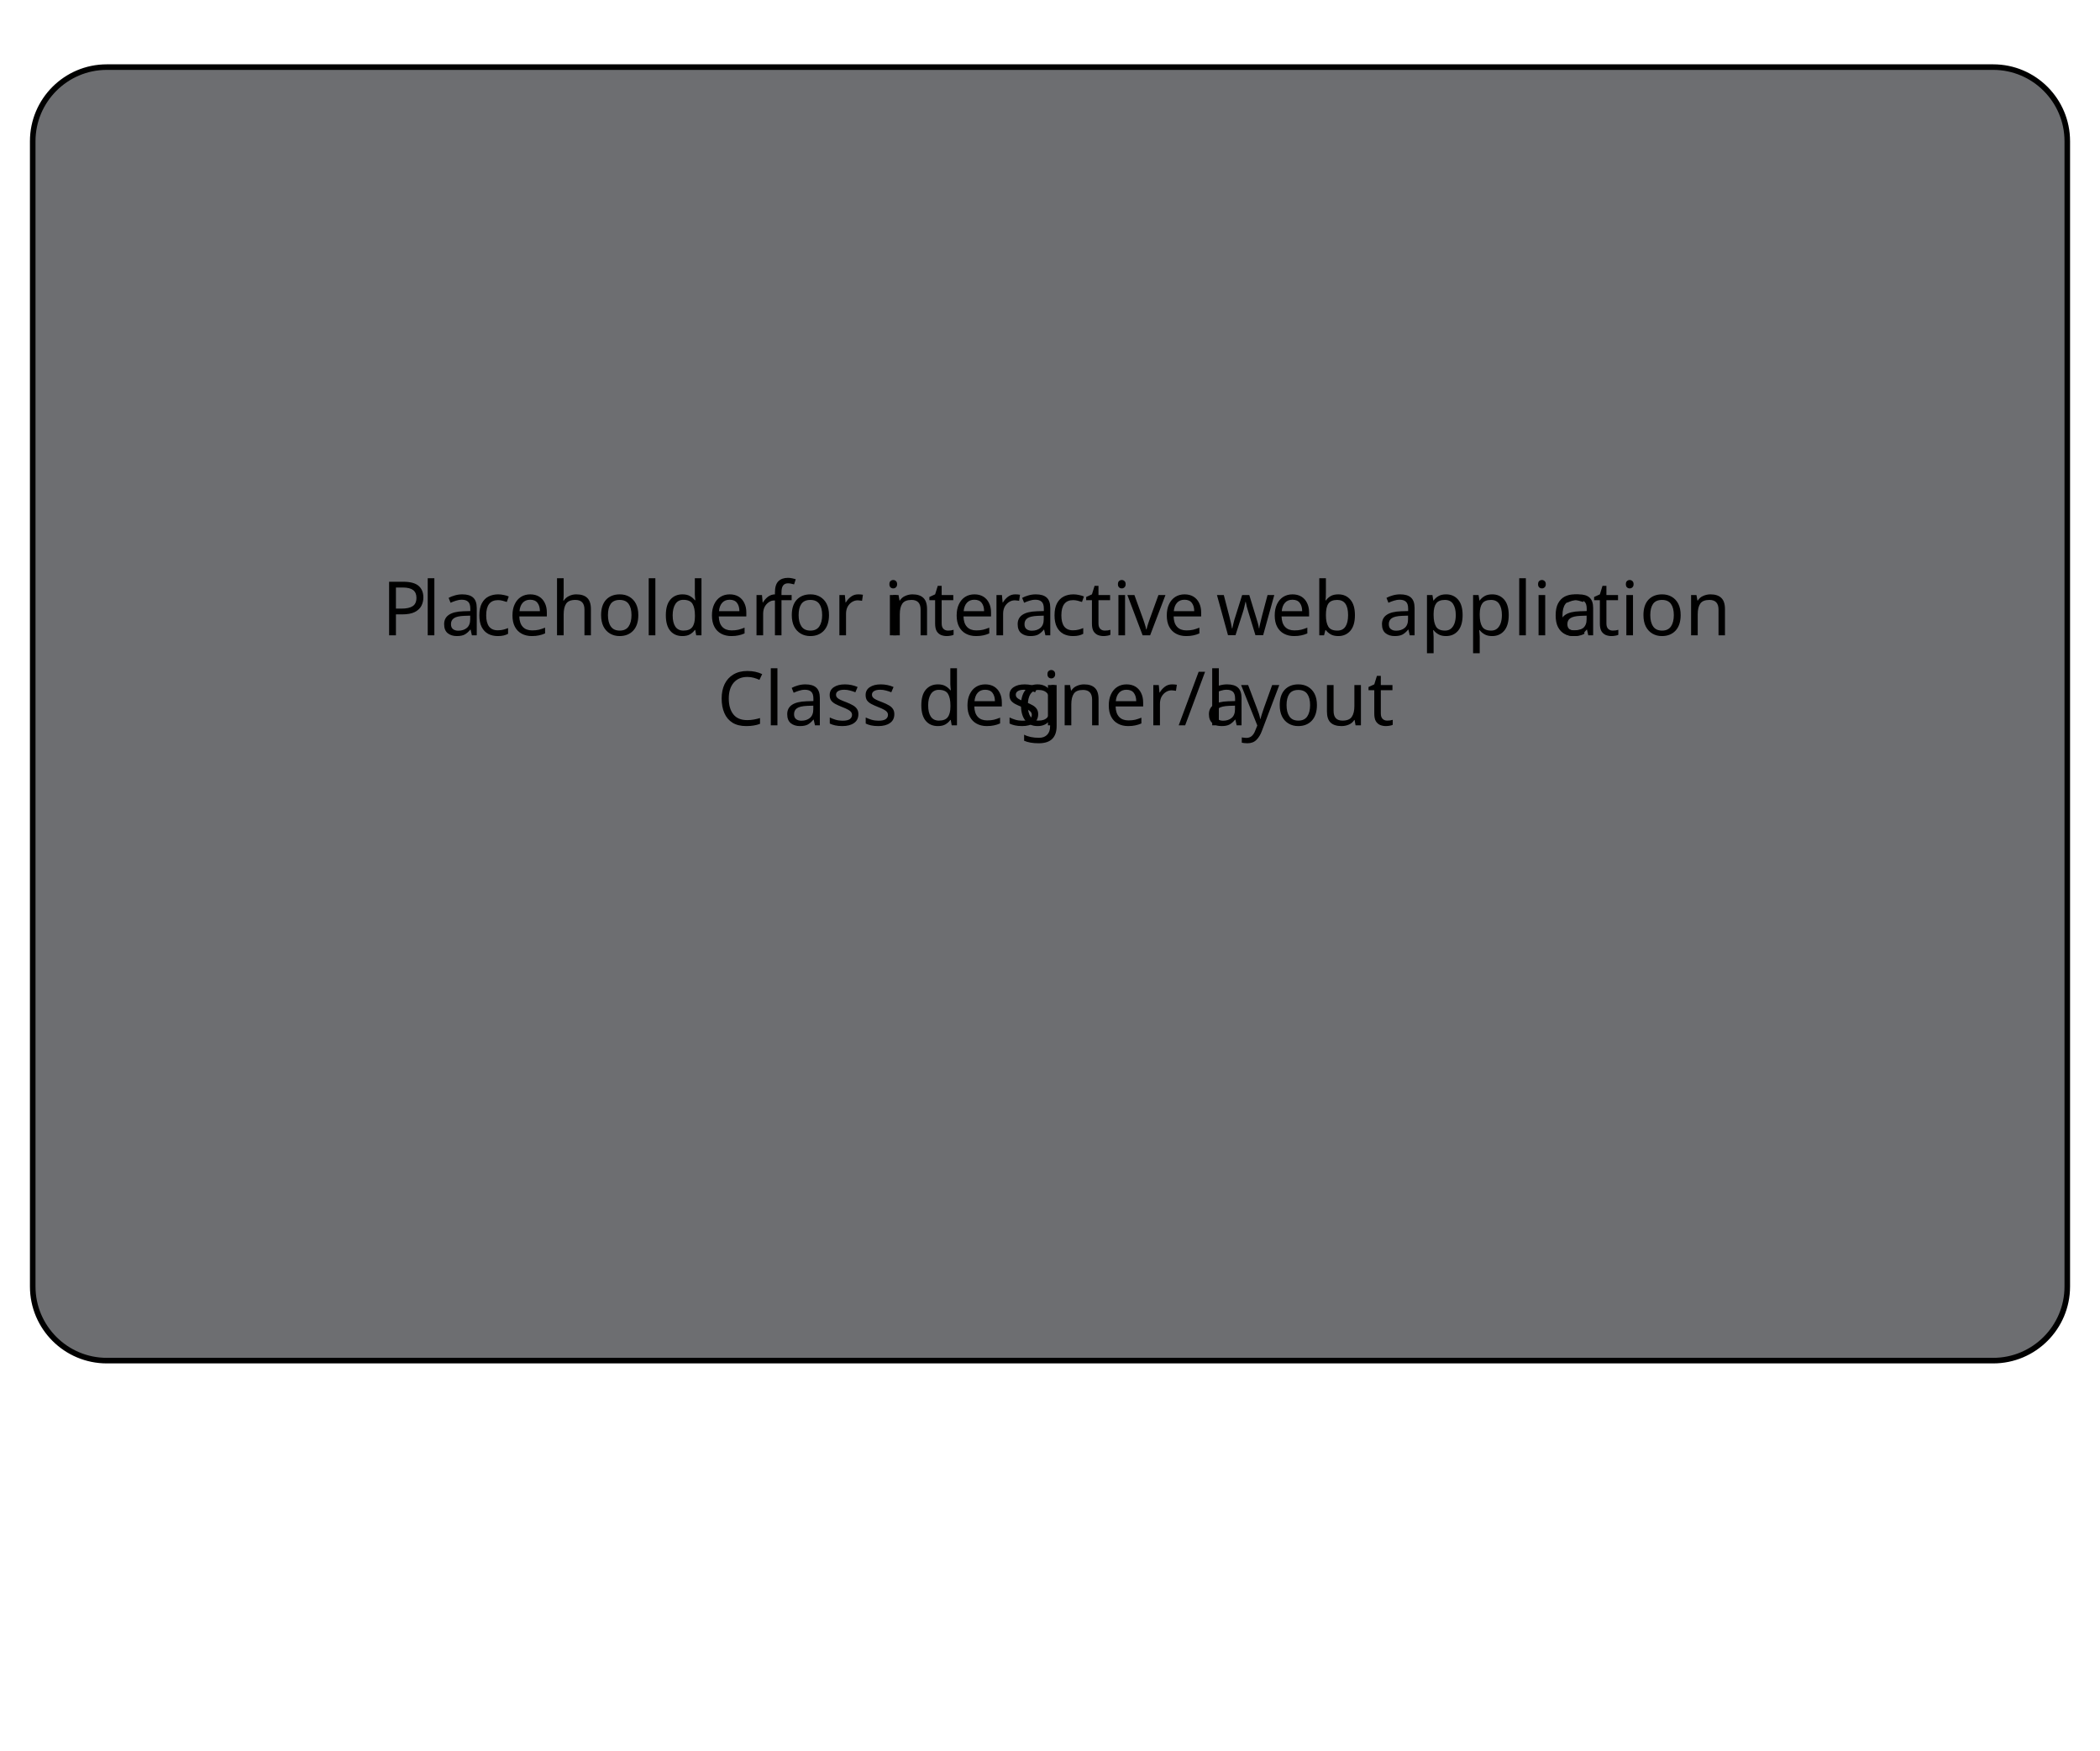
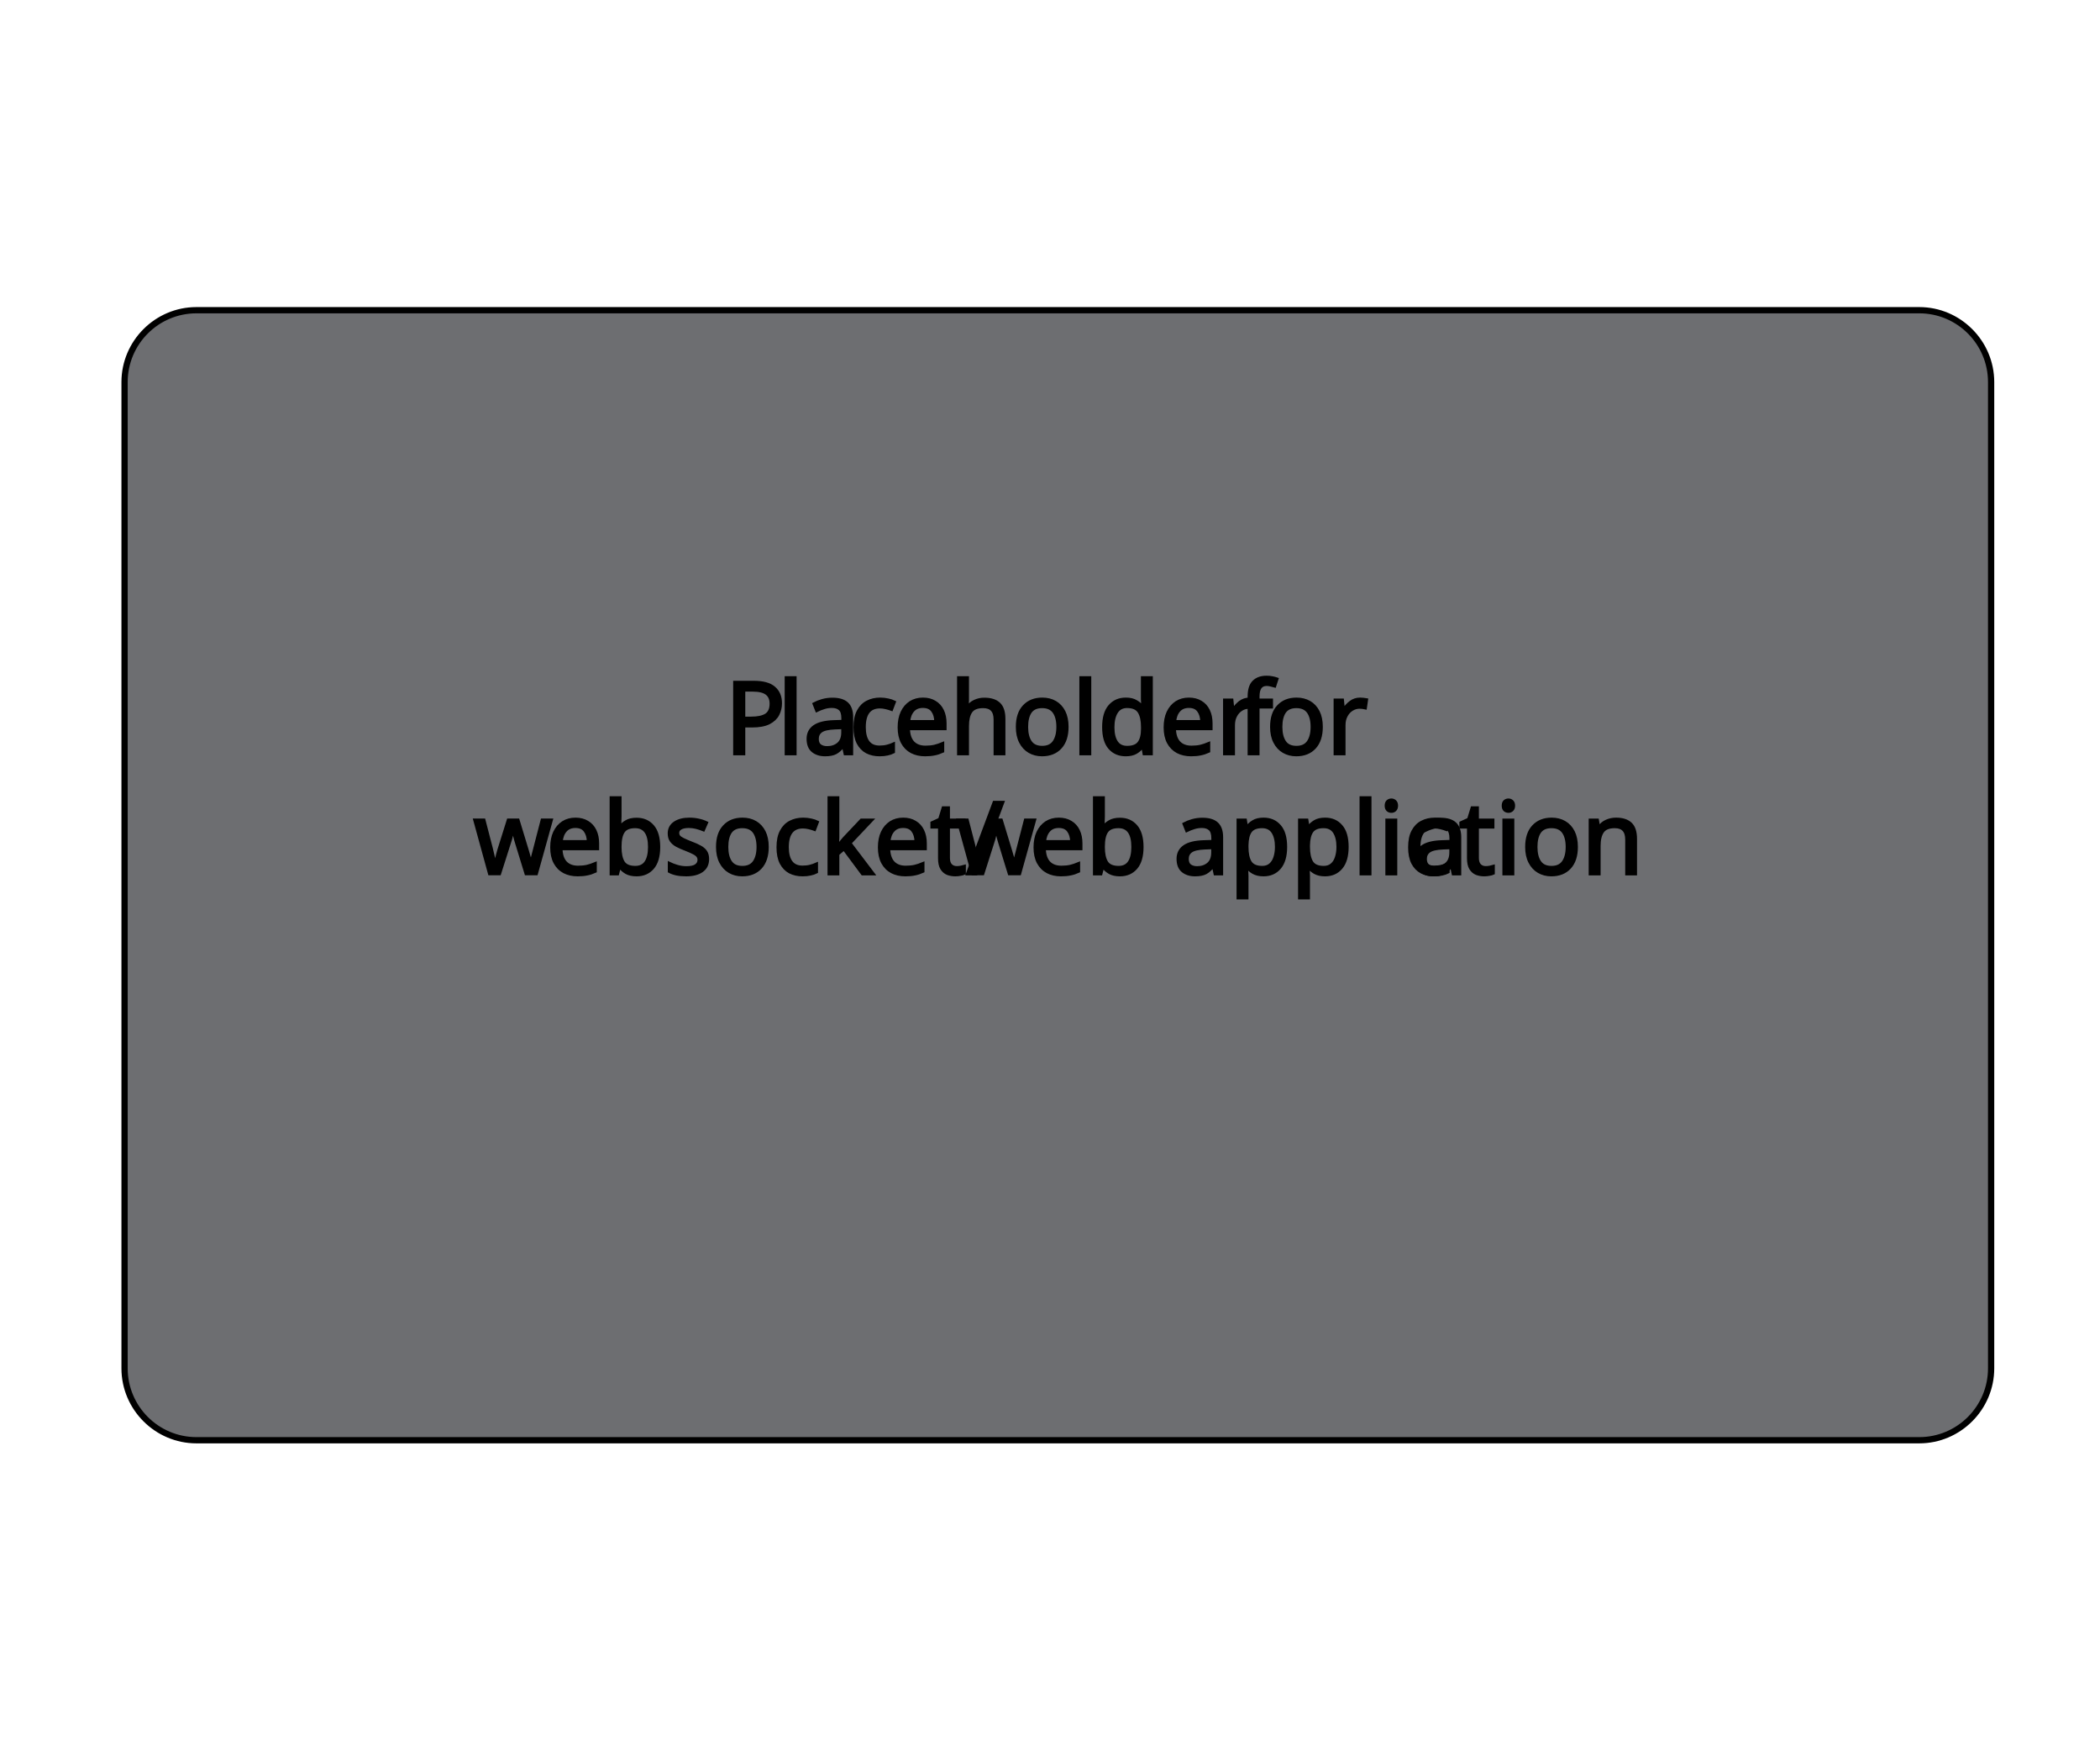
<svg xmlns="http://www.w3.org/2000/svg" id="Layer_1" data-name="Layer 1" viewBox="0 0 336 280">
  <defs>
    <style>
      .cls-1 {
        fill: #6d6e71;
      }

      .cls-2 {
        font-family: MyriadPro-Regular, 'Myriad Pro';
-         font-size: 12px;
+         font-size: 16px;
+         stroke: #000;
+         stroke-miterlimit: 10;
+         stroke-width: .5px;
      }

      .cls-3 {
        letter-spacing: 0em;
      }

      .cls-4 {
-         letter-spacing: -.01em;
+         letter-spacing: 0em;
      }

      .cls-5 {
-         letter-spacing: 0em;
+         letter-spacing: -.01em;
      }

      .cls-6 {
        letter-spacing: 0em;
      }

      .cls-7 {
        letter-spacing: 0em;
      }

      .cls-8 {
        letter-spacing: 0em;
      }

      .cls-9 {
        letter-spacing: -.01em;
      }

      .cls-10 {
        letter-spacing: 0em;
      }
- 
-       .cls-11 {
-         letter-spacing: 0em;
-       }
- 
-       .cls-12 {
-         letter-spacing: .01em;
-       }
    </style>
  </defs>
  <g>
-     <path class="cls-1" d="M17.09,10.74h301.82c6.54,0,11.86,5.31,11.86,11.86v183.21c0,6.54-5.31,11.86-11.86,11.86H17.09c-6.54,0-11.86-5.31-11.86-11.86V22.59c0-6.54,5.31-11.86,11.86-11.86Z" />
-     <path d="M318.91,11.18c6.29,0,11.41,5.12,11.41,11.41v183.2c0,6.29-5.12,11.41-11.41,11.41H17.09c-6.29,0-11.41-5.12-11.41-11.41V22.59c0-6.29,5.12-11.41,11.41-11.41h301.82M318.91,10.29H17.09c-6.79,0-12.3,5.51-12.3,12.3v183.2c0,6.79,5.51,12.3,12.3,12.3h301.82c6.79,0,12.3-5.51,12.3-12.3V22.59c0-6.79-5.51-12.3-12.3-12.3h0Z" />
+     <rect class="cls-1" x="19.93" y="49.62" width="298.65" height="180.76" rx="11.5" ry="11.5" />
+     <path d="M307.08,50.12c6.07,0,11,4.93,11,11v157.76c0,6.07-4.93,11-11,11H31.43c-6.07,0-11-4.93-11-11V61.12c0-6.07,4.93-11,11-11h275.65M307.08,49.12H31.43c-6.6,0-12,5.4-12,12v157.76c0,6.6,5.4,12,12,12h275.65c6.6,0,12-5.4,12-12V61.12c0-6.6-5.4-12-12-12h0Z" />
  </g>
-   <text class="cls-2" transform="translate(61.1 101.62)">
+   <text class="cls-2" transform="translate(116.01 120.57)">
    <tspan class="cls-7" x="0" y="0">P</tspan>
-     <tspan x="6.32" y="0">la</tspan>
-     <tspan class="cls-6" x="14.94" y="0">c</tspan>
-     <tspan x="20.24" y="0">eholder </tspan>
-     <tspan class="cls-4" x="61.58" y="0">f</tspan>
-     <tspan x="64.93" y="0">or i</tspan>
-     <tspan class="cls-8" x="80.79" y="0">n</tspan>
-     <tspan class="cls-6" x="87.41" y="0">t</tspan>
-     <tspan x="91.31" y="0">e</tspan>
-     <tspan class="cls-7" x="97.32" y="0">r</tspan>
-     <tspan class="cls-3" x="101.18" y="0">a</tspan>
-     <tspan class="cls-12" x="106.97" y="0">c</tspan>
-     <tspan x="112.5" y="0">ti</tspan>
-     <tspan class="cls-10" x="119.28" y="0">v</tspan>
-     <tspan x="124.93" y="0">e </tspan>
-     <tspan class="cls-9" x="133.49" y="0">w</tspan>
-     <tspan x="142.2" y="0">eb applic</tspan>
-     <tspan class="cls-8" x="188.04" y="0">a</tspan>
-     <tspan x="193.77" y="0">tion</tspan>
-     <tspan x="53.63" y="14.4">Class desi</tspan>
-     <tspan class="cls-5" x="101.6" y="14.4">g</tspan>
-     <tspan x="108.23" y="14.4">ner/l</tspan>
-     <tspan class="cls-11" x="131.78" y="14.4">a</tspan>
-     <tspan class="cls-9" x="137.46" y="14.4">y</tspan>
-     <tspan x="143" y="14.4">out</tspan>
+     <tspan x="8.43" y="0">la</tspan>
+     <tspan class="cls-6" x="19.92" y="0">c</tspan>
+     <tspan class="cls-3" x="26.99" y="0">eholder </tspan>
+     <tspan class="cls-5" x="82.11" y="0">f</tspan>
+     <tspan x="86.58" y="0">or </tspan>
+     <tspan class="cls-10" x="-40.21" y="19.2">w</tspan>
+     <tspan class="cls-3" x="-28.6" y="19.2">ebsocket/</tspan>
+     <tspan class="cls-9" x="37.11" y="19.2">w</tspan>
+     <tspan class="cls-4" x="48.73" y="19.2">eb applic</tspan>
+     <tspan class="cls-8" x="109.85" y="19.2">a</tspan>
+     <tspan x="117.49" y="19.2">tion</tspan>
  </text>
</svg>
